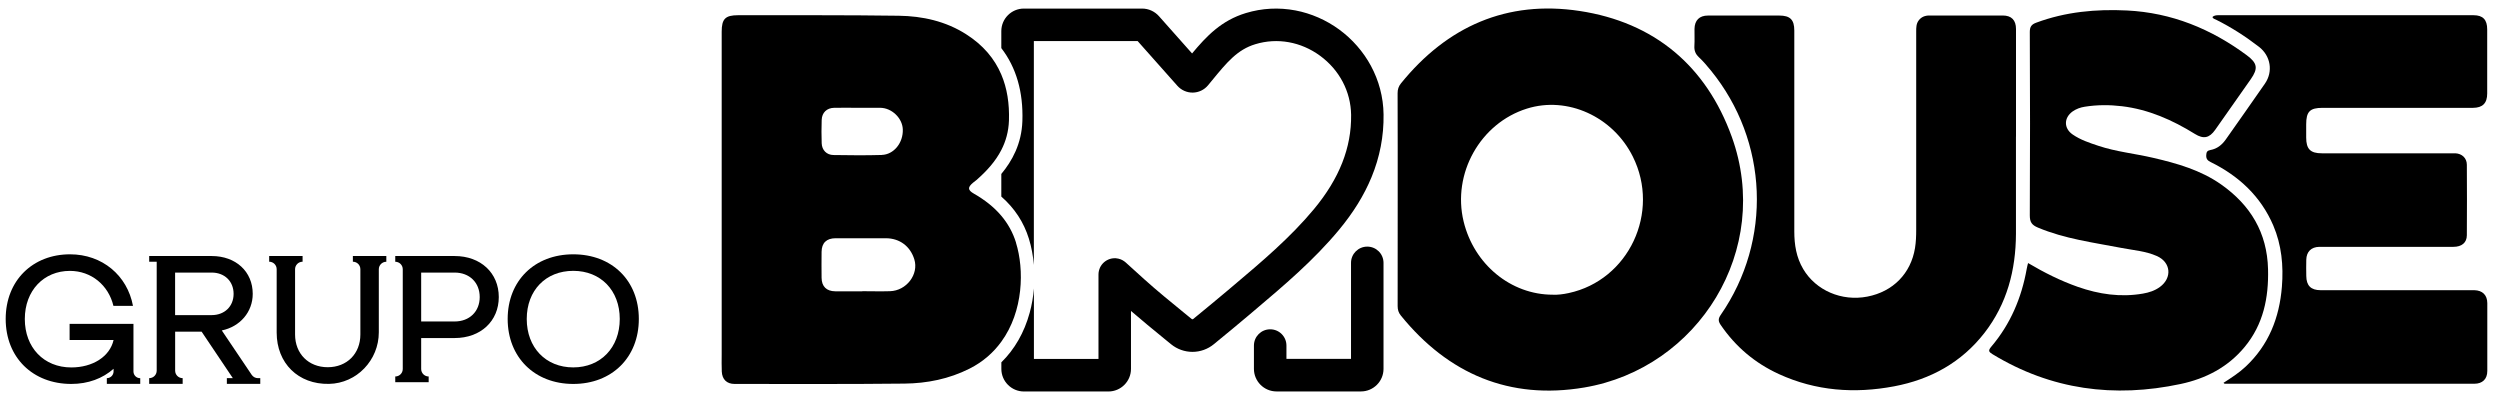
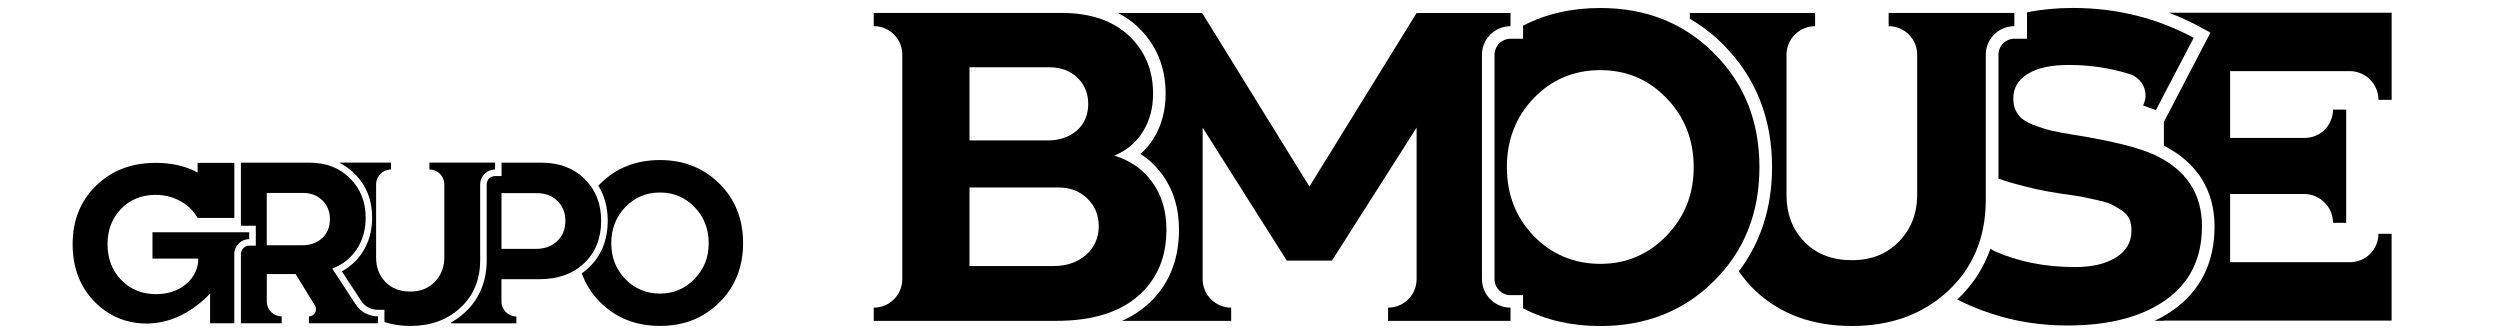
- <svg xmlns="http://www.w3.org/2000/svg" width="175" height="28" viewBox="0 0 175 28" fill="none">
-   <path d="M9.817 26.471V26.872H7.478V26.471C7.739 26.471 7.95 26.26 7.95 25.999V25.815C7.191 26.491 6.167 26.876 4.992 26.876C2.289 26.876 0.398 25.022 0.398 22.328C0.398 19.635 2.289 17.802 4.902 17.802C7.157 17.802 8.911 19.28 9.309 21.412H7.94C7.596 19.966 6.394 18.962 4.892 18.962C3.072 18.962 1.737 20.331 1.737 22.332C1.737 24.333 3.072 25.721 4.992 25.721C6.481 25.721 7.686 24.968 7.95 23.801H4.872V22.673H9.342V26.002C9.342 26.263 9.553 26.474 9.814 26.474L9.817 26.471Z" fill="black" />
-   <path d="M18.055 26.471C17.881 26.471 17.718 26.384 17.62 26.24L15.526 23.131C16.804 22.867 17.691 21.84 17.691 20.569C17.691 19.013 16.51 17.922 14.82 17.922H10.443V18.323H10.969V25.945C10.969 26.237 10.735 26.471 10.443 26.471V26.872H12.786V26.471C12.494 26.471 12.26 26.237 12.26 25.945V23.218H14.114L16.299 26.471H15.88V26.872H18.219V26.471H18.059H18.055ZM12.257 22.061V19.08H14.816C15.72 19.08 16.352 19.689 16.352 20.569C16.352 21.448 15.72 22.058 14.816 22.058H12.257V22.061Z" fill="black" />
-   <path d="M24.701 17.922H27.043V18.323C26.752 18.323 26.517 18.558 26.517 18.849V23.262C26.517 25.209 24.975 26.835 23.031 26.872C20.876 26.916 19.367 25.424 19.367 23.282V18.845C19.367 18.554 19.133 18.32 18.842 18.32V17.919H21.181V18.32C20.89 18.32 20.655 18.554 20.655 18.845V23.416C20.655 24.754 21.592 25.705 22.941 25.705C24.289 25.705 25.226 24.754 25.226 23.416V18.845C25.226 18.554 24.992 18.32 24.701 18.32V17.919V17.922Z" fill="black" />
-   <path d="M31.824 17.922H27.668V18.323C27.959 18.323 28.193 18.558 28.193 18.849V25.828C28.193 26.119 27.959 26.354 27.668 26.354V26.755H30.007V26.354C29.716 26.354 29.482 26.119 29.482 25.828V23.663H31.824C33.647 23.663 34.915 22.479 34.915 20.793C34.915 19.106 33.647 17.922 31.824 17.922ZM31.824 22.503H29.482V19.08H31.824C32.861 19.08 33.58 19.776 33.58 20.793C33.58 21.81 32.861 22.503 31.824 22.503Z" fill="black" />
-   <path d="M40.128 17.802C37.424 17.802 35.537 19.645 35.537 22.328C35.537 25.012 37.424 26.876 40.128 26.876C42.831 26.876 44.718 25.022 44.718 22.328C44.718 19.635 42.831 17.802 40.128 17.802ZM40.128 25.718C38.207 25.718 36.872 24.336 36.872 22.328C36.872 20.321 38.207 18.959 40.128 18.959C42.048 18.959 43.383 20.328 43.383 22.328C43.383 24.329 42.048 25.718 40.128 25.718Z" fill="black" />
-   <path d="M96.849 8.011C96.843 7.406 96.759 6.803 96.605 6.224C96.458 5.666 96.24 5.12 95.963 4.605C95.427 3.615 94.661 2.738 93.741 2.065C92.831 1.4 91.774 0.938 90.683 0.73C89.515 0.51 88.347 0.57 87.21 0.914C85.493 1.436 84.456 2.53 83.445 3.742L81.127 1.132C80.826 0.794 80.397 0.6 79.946 0.6H71.671C70.801 0.6 70.092 1.309 70.092 2.179V3.367C71.139 4.729 71.634 6.435 71.567 8.466C71.517 10.056 70.851 11.267 70.092 12.177V13.759C71.029 14.583 71.664 15.556 72.022 16.707C72.2 17.283 72.317 17.902 72.37 18.544V2.875H79.635L82.418 6.007C82.693 6.315 83.088 6.489 83.499 6.482C83.911 6.475 84.299 6.288 84.563 5.97C84.657 5.853 84.751 5.739 84.844 5.629C85.871 4.377 86.611 3.474 87.876 3.093C89.411 2.627 91.064 2.922 92.403 3.902C93.761 4.896 94.554 6.405 94.578 8.041C94.608 10.333 93.758 12.495 91.974 14.643C90.335 16.617 88.311 18.33 86.35 19.983C86.206 20.104 86.062 20.227 85.918 20.348C85.212 20.943 84.51 21.522 83.763 22.134L83.526 22.328C83.496 22.355 83.449 22.355 83.415 22.328C83.245 22.188 83.074 22.047 82.903 21.91C81.927 21.114 81.003 20.361 80.106 19.555C79.691 19.18 79.246 18.782 78.805 18.377C78.778 18.35 78.748 18.327 78.714 18.303C78.634 18.243 78.544 18.193 78.453 18.156C78.343 18.113 78.222 18.086 78.095 18.076C78.072 18.076 78.045 18.076 78.022 18.076C77.861 18.076 77.711 18.113 77.573 18.173C77.433 18.236 77.302 18.327 77.192 18.447C77.085 18.564 77.005 18.701 76.958 18.842C76.931 18.919 76.911 19.003 76.901 19.086C76.897 19.13 76.894 19.177 76.894 19.22V25.126H72.374V20.194C72.327 20.776 72.227 21.352 72.076 21.9C71.698 23.279 71.025 24.45 70.095 25.363V25.825C70.095 26.695 70.805 27.404 71.674 27.404H77.59C78.46 27.404 79.169 26.695 79.169 25.825V21.766C79.926 22.422 80.705 23.058 81.461 23.677C81.632 23.814 81.803 23.955 81.973 24.095C82.395 24.44 82.927 24.631 83.472 24.631C84.018 24.631 84.55 24.44 84.971 24.092L85.206 23.898C85.958 23.282 86.668 22.697 87.384 22.091C87.528 21.971 87.671 21.85 87.815 21.726C89.85 20.006 91.954 18.23 93.721 16.102C94.738 14.877 95.484 13.669 96.006 12.404C96.588 10.996 96.873 9.517 96.849 8.014V8.011Z" fill="black" />
-   <path d="M95.27 27.401H89.355C88.485 27.401 87.775 26.692 87.775 25.822V24.189C87.775 23.56 88.284 23.051 88.913 23.051C89.542 23.051 90.051 23.56 90.051 24.189V25.122H94.571V18.4C94.571 17.771 95.08 17.263 95.709 17.263C96.338 17.263 96.846 17.771 96.846 18.4V25.822C96.846 26.692 96.137 27.401 95.267 27.401H95.27Z" fill="black" />
-   <path d="M97.839 13.937C97.839 11.467 97.842 8.995 97.832 6.526C97.832 6.255 97.899 6.044 98.07 5.833C101.305 1.841 105.488 -0.002 110.57 0.767C115.796 1.56 119.43 4.608 121.224 9.574C124.078 17.48 118.892 25.782 110.888 27.127C105.678 28.003 101.382 26.186 98.056 22.084C97.896 21.887 97.835 21.683 97.835 21.425C97.842 18.929 97.839 16.433 97.839 13.937ZM108.696 20.632C109.031 20.645 109.422 20.599 109.807 20.515C114.01 19.612 116.242 14.864 114.298 10.962C112.899 8.155 109.72 6.713 106.883 7.603C103.617 8.627 101.643 12.15 102.453 15.503C103.179 18.497 105.752 20.632 108.696 20.629V20.632Z" fill="black" />
-   <path d="M141.966 18.414C143.097 19.083 144.238 19.655 145.446 20.08C146.928 20.599 148.44 20.823 150.003 20.552C150.431 20.478 150.839 20.348 151.194 20.087C152.067 19.444 151.964 18.357 150.98 17.922C150.194 17.574 149.34 17.517 148.507 17.356C146.533 16.975 144.532 16.721 142.655 15.931C142.23 15.754 142.086 15.55 142.086 15.081C142.11 10.798 142.106 6.516 142.086 2.233C142.086 1.861 142.214 1.707 142.538 1.587C144.593 0.824 146.721 0.627 148.892 0.734C152.014 0.888 154.774 2.019 157.267 3.862C158.02 4.418 158.083 4.789 157.555 5.542C156.725 6.723 155.899 7.907 155.065 9.085C154.654 9.667 154.249 9.751 153.643 9.376C152.067 8.399 150.398 7.66 148.541 7.436C147.671 7.332 146.798 7.332 145.928 7.472C145.626 7.519 145.339 7.623 145.084 7.8C144.465 8.242 144.455 8.981 145.084 9.413C145.63 9.791 146.259 9.999 146.885 10.206C148.126 10.621 149.431 10.748 150.699 11.043C152.382 11.434 154.035 11.899 155.477 12.91C157.531 14.355 158.702 16.286 158.763 18.845C158.813 20.843 158.435 22.703 157.13 24.283C155.959 25.701 154.406 26.504 152.646 26.879C147.999 27.869 143.589 27.294 139.483 24.798C139.202 24.627 139.159 24.54 139.396 24.259C140.731 22.686 141.508 20.85 141.869 18.829C141.882 18.755 141.899 18.678 141.916 18.605C141.926 18.554 141.939 18.507 141.966 18.407V18.414Z" fill="black" />
-   <path d="M155.635 26.805C156.173 26.457 156.715 26.113 157.184 25.674C158.807 24.159 159.559 22.245 159.733 20.073C159.851 18.604 159.713 17.149 159.131 15.787C158.255 13.743 156.719 12.317 154.745 11.344C154.517 11.233 154.423 11.11 154.437 10.855C154.447 10.641 154.507 10.541 154.728 10.501C155.19 10.42 155.534 10.146 155.799 9.771C156.715 8.466 157.639 7.165 158.546 5.853C159.131 5.006 158.947 3.909 158.131 3.28C157.187 2.551 156.187 1.908 155.119 1.376C155.032 1.333 154.922 1.319 154.868 1.195C155.016 1.048 155.206 1.065 155.39 1.065C161.309 1.065 167.225 1.065 173.144 1.065C173.807 1.065 174.104 1.379 174.104 2.059C174.104 3.554 174.104 5.05 174.104 6.546C174.104 7.225 173.783 7.546 173.107 7.549C169.597 7.549 166.087 7.549 162.578 7.549C161.691 7.549 161.433 7.81 161.433 8.71C161.433 9.015 161.433 9.319 161.433 9.624C161.433 10.434 161.724 10.731 162.527 10.731C165.532 10.731 168.533 10.731 171.538 10.731C171.652 10.731 171.766 10.728 171.879 10.731C172.341 10.755 172.676 11.066 172.679 11.528C172.689 13.174 172.692 14.823 172.679 16.47C172.676 16.992 172.318 17.279 171.735 17.279C168.898 17.279 166.057 17.279 163.22 17.279C162.929 17.279 162.638 17.276 162.347 17.279C161.788 17.29 161.453 17.617 161.44 18.18C161.43 18.561 161.433 18.939 161.44 19.32C161.447 19.996 161.764 20.314 162.45 20.314C165.923 20.314 169.393 20.314 172.866 20.314C172.98 20.314 173.094 20.314 173.208 20.314C173.77 20.328 174.108 20.652 174.111 21.218C174.118 22.8 174.118 24.386 174.111 25.969C174.111 26.534 173.773 26.862 173.204 26.862C167.412 26.862 161.621 26.862 155.832 26.862C155.775 26.862 155.705 26.886 155.648 26.799L155.635 26.805Z" fill="black" />
-   <path d="M141.117 9.564C141.117 11.832 141.123 14.101 141.117 16.369C141.106 18.906 140.491 21.265 138.915 23.299C137.305 25.373 135.141 26.561 132.588 27.043C129.821 27.565 127.114 27.371 124.524 26.186C122.851 25.42 121.492 24.273 120.452 22.75C120.278 22.496 120.261 22.319 120.445 22.051C124.066 16.821 123.784 9.878 119.763 4.936C119.498 4.612 119.227 4.29 118.923 4.006C118.675 3.775 118.588 3.531 118.608 3.203C118.632 2.812 118.608 2.417 118.615 2.025C118.625 1.42 118.956 1.088 119.562 1.088C121.221 1.088 122.881 1.088 124.541 1.088C125.31 1.088 125.601 1.376 125.601 2.139C125.601 6.827 125.601 11.518 125.601 16.205C125.601 17.129 125.742 18.019 126.224 18.832C127.107 20.328 128.914 21.111 130.711 20.763C132.514 20.415 133.759 19.143 134.05 17.366C134.12 16.938 134.134 16.51 134.134 16.078C134.134 11.454 134.134 6.827 134.134 2.203C134.134 1.935 134.134 1.667 134.301 1.44C134.488 1.185 134.746 1.085 135.06 1.085C136.77 1.088 138.483 1.085 140.193 1.085C140.805 1.085 141.12 1.41 141.12 2.032C141.12 4.541 141.12 7.051 141.12 9.56L141.117 9.564Z" fill="black" />
-   <path d="M71.123 16.988C70.898 16.262 70.544 15.64 70.092 15.105C69.573 14.489 68.921 13.984 68.178 13.559C67.733 13.305 67.726 13.114 68.114 12.789C68.191 12.722 68.275 12.669 68.352 12.602C69.068 11.976 69.684 11.297 70.092 10.501C70.406 9.892 70.6 9.212 70.627 8.436C70.664 7.255 70.5 6.178 70.092 5.221C69.617 4.103 68.814 3.149 67.623 2.393C66.194 1.483 64.578 1.125 62.918 1.102C59.171 1.048 55.42 1.072 51.669 1.065C50.772 1.065 50.518 1.319 50.518 2.219C50.518 6.134 50.518 10.049 50.518 13.964V24.831C50.518 25.223 50.505 25.618 50.525 26.009C50.551 26.561 50.876 26.876 51.422 26.876C55.386 26.876 59.351 26.896 63.316 26.852C64.892 26.835 66.431 26.528 67.867 25.805C68.817 25.326 69.543 24.674 70.089 23.924C71.648 21.787 71.701 18.866 71.119 16.992L71.123 16.988ZM60.362 20.391C59.73 20.391 59.097 20.398 58.461 20.391C57.856 20.384 57.518 20.053 57.511 19.451C57.504 18.842 57.504 18.236 57.511 17.627C57.518 17.005 57.856 16.68 58.488 16.677C59.666 16.677 60.844 16.671 62.022 16.677C62.982 16.684 63.718 17.239 64.002 18.153C64.327 19.2 63.457 20.351 62.299 20.384C61.653 20.405 61.008 20.384 60.362 20.384V20.391ZM61.72 10.848C60.596 10.882 59.468 10.869 58.341 10.852C57.862 10.845 57.535 10.507 57.518 10.029C57.498 9.487 57.501 8.941 57.518 8.396C57.535 7.881 57.876 7.556 58.394 7.546C58.95 7.536 59.509 7.546 60.064 7.546C60.583 7.546 61.101 7.543 61.62 7.546C62.423 7.553 63.166 8.265 63.196 9.052C63.233 9.985 62.577 10.822 61.717 10.845L61.72 10.848Z" fill="black" />
+ <svg xmlns="http://www.w3.org/2000/svg" id="Camada_1" data-name="Camada 1" viewBox="0 0 543.87 72">
+   <path d="m485.16,15.49v14.52h16.21c3.41,0,6.17-2.76,6.17-6.17h2.87v24.63h-2.87c0-1.73-.7-3.28-1.84-4.42-1.14-1.14-2.69-1.84-4.42-1.84h-16.12v14.83h26.09c3.41,0,6.17-2.76,6.17-6.17h2.87v18.88h-49.54v.04h-2.01c1.42-.68,2.76-1.44,4-2.32,5.99-4.24,9.03-10.37,9.03-18.2s-3.74-13.85-11.02-17.59v-5.16l10.13-19.42-2.36-1.29c-2.16-1.16-4.4-2.17-6.67-3.04h48.45v18.96h-2.87c0-3.46-2.8-6.26-6.26-6.26h-26.01Z" />
+   <path d="m479.03,49.28c0,6.93-2.63,12.25-7.87,15.97-5.23,3.7-12.36,5.56-21.37,5.56-5.88,0-11.42-.87-16.62-2.6-2.67-.87-5.12-1.9-7.37-3.04,3.35-3.15,5.73-6.85,7.22-11.07.26.17.48.37.79.5,5.27,2.34,11.13,3.5,17.59,3.5,3.74,0,6.74-.7,8.97-2.12,2.23-1.4,3.32-3.32,3.32-5.8,0-.94-.13-1.77-.42-2.49-.31-.74-.9-1.4-1.77-1.97-.85-.57-1.6-.98-2.23-1.29-.63-.31-1.73-.61-3.28-.96-1.51-.33-2.65-.57-3.32-.7-.72-.13-2.03-.33-3.96-.59-2.21-.33-4.07-.68-5.62-1.01-1.53-.33-3.41-.81-5.64-1.44-.96-.26-1.86-.57-2.69-.9V11.9c0-.92.37-1.82,1.01-2.45.48-.46,1.29-1.03,2.47-1.03h2.73V2.69c3.04-.63,6.37-.96,10.02-.96,9.43,0,18.18,2.17,26.25,6.5l-5.93,11.31-2.3,4.44-2.8-1.05c.37-.7.55-1.44.55-2.19,0-2.03-1.33-3.96-3.46-4.62-4.22-1.33-8.62-1.99-13.19-1.99-3.96,0-6.96.66-9.01,1.97-2.1,1.29-3.11,3.08-3.11,5.34,0,1.36.33,2.47,1.01,3.41.63.94,1.73,1.68,3.19,2.25,1.47.57,2.82,1.01,4.07,1.31,1.23.28,2.91.61,5.05.94,8.27,1.33,14.11,2.8,17.52,4.4,6.8,3.22,10.21,8.38,10.21,15.53Z" />
+   <path d="m438.22,2.82v2.87c-1.73,0-3.26.7-4.4,1.82-1.12,1.12-1.82,2.69-1.82,4.4v31.56c0,8.16-2.76,14.76-8.22,19.84-5.47,5.07-12.45,7.61-20.91,7.61s-15.53-2.54-20.93-7.61c-1.4-1.31-2.6-2.76-3.65-4.29,4.77-6.32,7.22-13.91,7.22-22.66,0-10.65-3.59-19.64-10.65-26.68-2.21-2.23-4.64-4.07-7.24-5.6v-1.25h27.25v2.87c-1.73,0-3.26.7-4.4,1.82-1.12,1.12-1.82,2.69-1.82,4.4v30.47c0,4.13,1.29,7.55,3.89,10.21,2.6,2.67,6.04,4,10.32,4s7.61-1.36,10.26-4.05c2.62-2.71,3.96-6.1,3.96-10.17V11.9c0-3.43-2.78-6.21-6.21-6.21v-2.87h27.34Z" />
+   <path d="m372.9,11.6c-6.56-6.58-14.83-9.86-24.76-9.86-6.28,0-11.88,1.29-16.8,3.85v2.84h-2.73c-1.16,0-1.99.57-2.47,1.03-.63.63-1.01,1.53-1.01,2.45v48.82c0,1.92,1.58,3.48,3.48,3.48h2.73v2.87c4.94,2.56,10.52,3.85,16.8,3.85,9.93,0,18.2-3.28,24.76-9.82,6.58-6.54,9.86-14.79,9.86-24.74s-3.28-18.2-9.86-24.76Zm-10.35,39.68c-3.94,4.07-8.75,6.12-14.41,6.12s-10.56-2.03-14.48-6.06c-3.89-4.05-5.84-9.03-5.84-14.98s1.95-10.94,5.84-15c3.92-4.07,8.73-6.1,14.48-6.1s10.48,2.03,14.41,6.1c3.94,4.07,5.91,9.08,5.91,15s-1.97,10.85-5.91,14.92Z" />
+   <path d="m322.4,11.9v48.82c0,3.43,2.78,6.21,6.21,6.21v2.87h-26.64v-2.87c1.73,0,3.26-.7,4.4-1.82,1.12-1.12,1.81-2.69,1.81-4.4V27.76l-18.42,28.94h-9.82l-18.31-28.94v32.96c0,3.43,2.78,6.21,6.21,6.21v2.87h-23.73c1.95-.87,3.7-1.97,5.23-3.28,4.75-4.09,7.15-9.67,7.15-16.54,0-4.66-1.2-8.66-3.59-11.92-1.31-1.84-2.93-3.37-4.79-4.57,1.12-.98,2.08-2.14,2.89-3.43,1.73-2.8,2.58-6.08,2.58-9.71,0-5.82-2.06-10.72-6.1-14.55-1.25-1.18-2.67-2.14-4.22-2.97h18.26l23.34,37.75,23.32-37.75h20.43v2.87c-1.73,0-3.26.7-4.4,1.82-1.12,1.12-1.82,2.69-1.82,4.4Z" />
+   <path d="m250.7,39.66c-2.03-2.8-4.77-4.72-8.25-5.8,2.67-1.14,4.75-2.89,6.21-5.25,1.47-2.38,2.19-5.12,2.19-8.27,0-5.07-1.75-9.25-5.25-12.56-3.5-3.3-8.4-4.97-14.68-4.97h-40.84v2.87c1.73,0,3.26.7,4.4,1.82,1.12,1.12,1.81,2.69,1.81,4.4v48.82c0,3.43-2.78,6.21-6.21,6.21v2.87h39.74c7.68,0,13.58-1.79,17.72-5.36,4.13-3.57,6.21-8.38,6.21-14.46,0-4.07-1.01-7.5-3.06-10.32Zm-39.79-25.02h17.43c2.45,0,4.48.77,6.04,2.25,1.58,1.51,2.36,3.43,2.36,5.75s-.83,4.33-2.49,5.77c-1.68,1.42-3.78,2.14-6.32,2.14h-17.02v-15.92Zm25.37,40.79c-1.84,1.64-4.22,2.45-7.15,2.45h-18.22v-17.1h19.31c2.54,0,4.66.79,6.32,2.41,1.66,1.6,2.49,3.59,2.49,5.99,0,2.54-.92,4.64-2.76,6.26Z" />
+   <path d="m156.51,39.97c-3.43-3.43-7.75-5.15-12.93-5.15s-9.54,1.7-12.95,5.11c-.16.16-.3.33-.45.49,1.34,2.17,2.03,4.71,2.03,7.61,0,4.18-1.39,7.61-4.13,10.21-.48.46-.99.86-1.52,1.22.86,2.36,2.18,4.47,4.03,6.32,3.44,3.41,7.76,5.12,12.99,5.12s9.49-1.71,12.93-5.12c3.42-3.41,5.15-7.71,5.15-12.9s-1.72-9.51-5.15-12.93Zm-5.41,20.7c-2.05,2.13-4.56,3.2-7.52,3.2s-5.51-1.06-7.55-3.16c-2.03-2.11-3.05-4.71-3.05-7.81s1.02-5.72,3.05-7.84c2.04-2.12,4.55-3.18,7.55-3.18s5.47,1.06,7.52,3.18c2.05,2.12,3.08,4.74,3.08,7.84s-1.03,5.65-3.08,7.77Z" />
+   <path d="m127.18,38.92c-2.41-2.35-5.52-3.53-9.36-3.53h-8.7v2.92h-1.43c-.48,0-.95.18-1.29.52-.24.24-.52.67-.52,1.29v16.47c0,4.63-1.6,8.47-4.75,11.39-.91.84-1.91,1.55-2.96,2.15v.21h14.16v-1.49c-.9,0-1.7-.37-2.29-.95-.58-.59-.95-1.39-.95-2.29v-4.87h8.21c4.07,0,7.34-1.16,9.79-3.5,2.45-2.33,3.69-5.4,3.69-9.19s-1.21-6.77-3.61-9.12Zm-5.96,13.53c-1.19,1.13-2.72,1.69-4.6,1.69h-7.52v-12.12h7.73c1.81,0,3.3.57,4.45,1.7,1.14,1.13,1.72,2.59,1.72,4.36s-.59,3.23-1.78,4.37Z" />
+   <path d="m107.7,35.39v1.49c-.89,0-1.71.37-2.29.95-.58.59-.95,1.39-.95,2.29v16.47c0,4.26-1.44,7.7-4.29,10.35-2.85,2.65-6.49,3.97-10.91,3.97-2.05,0-3.93-.3-5.63-.86v-2.65h-1.43c-.73,0-1.45-.18-2.07-.52h-.01c-.64-.35-1.16-.83-1.56-1.45l-4.19-6.4c1.78-.96,3.25-2.31,4.39-4.01,1.46-2.18,2.2-4.77,2.2-7.68,0-3.83-1.29-7.05-3.85-9.57-.99-.99-2.11-1.78-3.32-2.39h11.27v1.49c-.89,0-1.71.37-2.29.95-.58.59-.95,1.39-.95,2.29v15.9c0,2.16.67,3.94,2.03,5.33,1.36,1.39,3.15,2.09,5.39,2.09s3.97-.71,5.35-2.11c1.37-1.42,2.07-3.18,2.07-5.31v-15.9c0-1.79-1.45-3.24-3.24-3.24v-1.49h14.26Z" />
+   <path d="m79.46,68.14c-.83-.45-1.55-1.1-2.09-1.92l-5.09-7.79c2.24-.84,4.01-2.24,5.31-4.19,1.3-1.94,1.96-4.25,1.96-6.89,0-3.45-1.14-6.3-3.42-8.56-2.28-2.27-5.2-3.4-8.75-3.4h-14.97v13.45h0v.27h3.24v4.34h-1.43c-1,0-1.81.81-1.81,1.81v15.06h8.87v-1.49c-.89,0-1.71-.37-2.29-.95-.58-.59-.95-1.39-.95-2.29v-5.97h6.27l4.21,6.85c.63,1.04-.11,2.36-1.32,2.36v1.49h15.03v-1.49c-.97,0-1.92-.24-2.75-.7Zm-9.39-16.32c-1.13,1.03-2.6,1.54-4.42,1.54h-7.62v-11.39h7.89c1.7,0,3.1.54,4.21,1.62,1.1,1.07,1.64,2.45,1.64,4.12s-.57,3.08-1.7,4.11Z" />
+   <path d="m54.21,50.55v1.48c-1.79,0-3.24,1.45-3.24,3.24v15.06h-5.27v-6.45c-1.54,1.64-3.28,2.96-4.93,3.96-5.97,3.66-13.72,3.46-19.03-1.11-.3-.25-.58-.51-.87-.79-3.38-3.31-5.07-7.58-5.07-12.8s1.69-9.39,5.07-12.71c3.38-3.33,7.71-5,13.01-5,3.47,0,6.52.7,9.11,2.1v-2.1h7.99v11.98h-7.99c-1.22-2.12-3.06-3.59-5.51-4.44-1.22-.41-2.51-.6-3.8-.58-3.02.06-5.49,1.08-7.37,3.08-1.95,2.04-2.92,4.6-2.92,7.67s1,5.74,3,7.78c1.99,2.05,4.51,3.07,7.54,3.07,2.66,0,4.86-.74,6.61-2.25,1.73-1.51,2.6-3.33,2.6-5.48h-9.97v-5.73h21.06Z" />
</svg>
